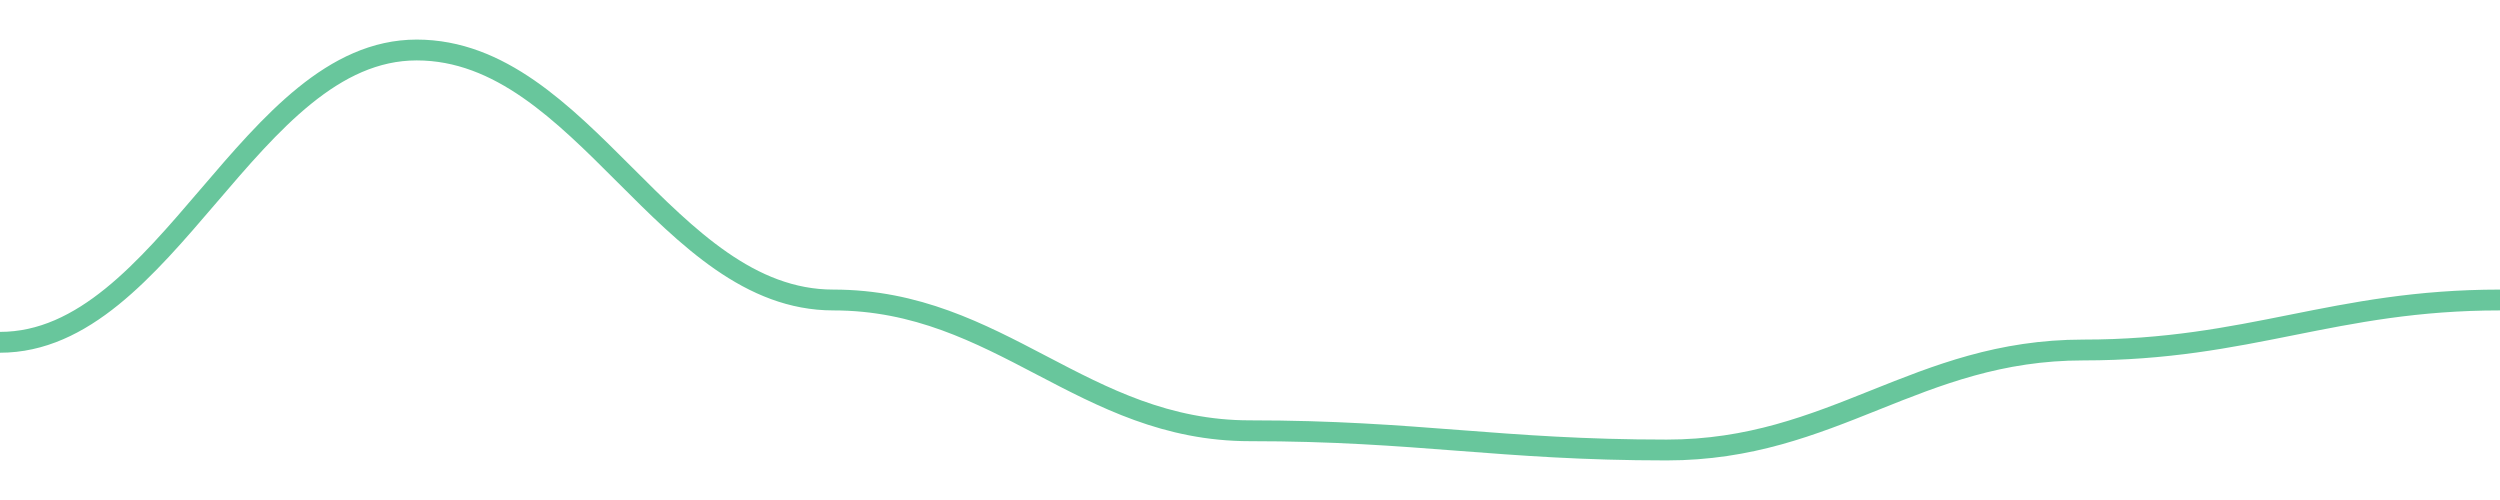
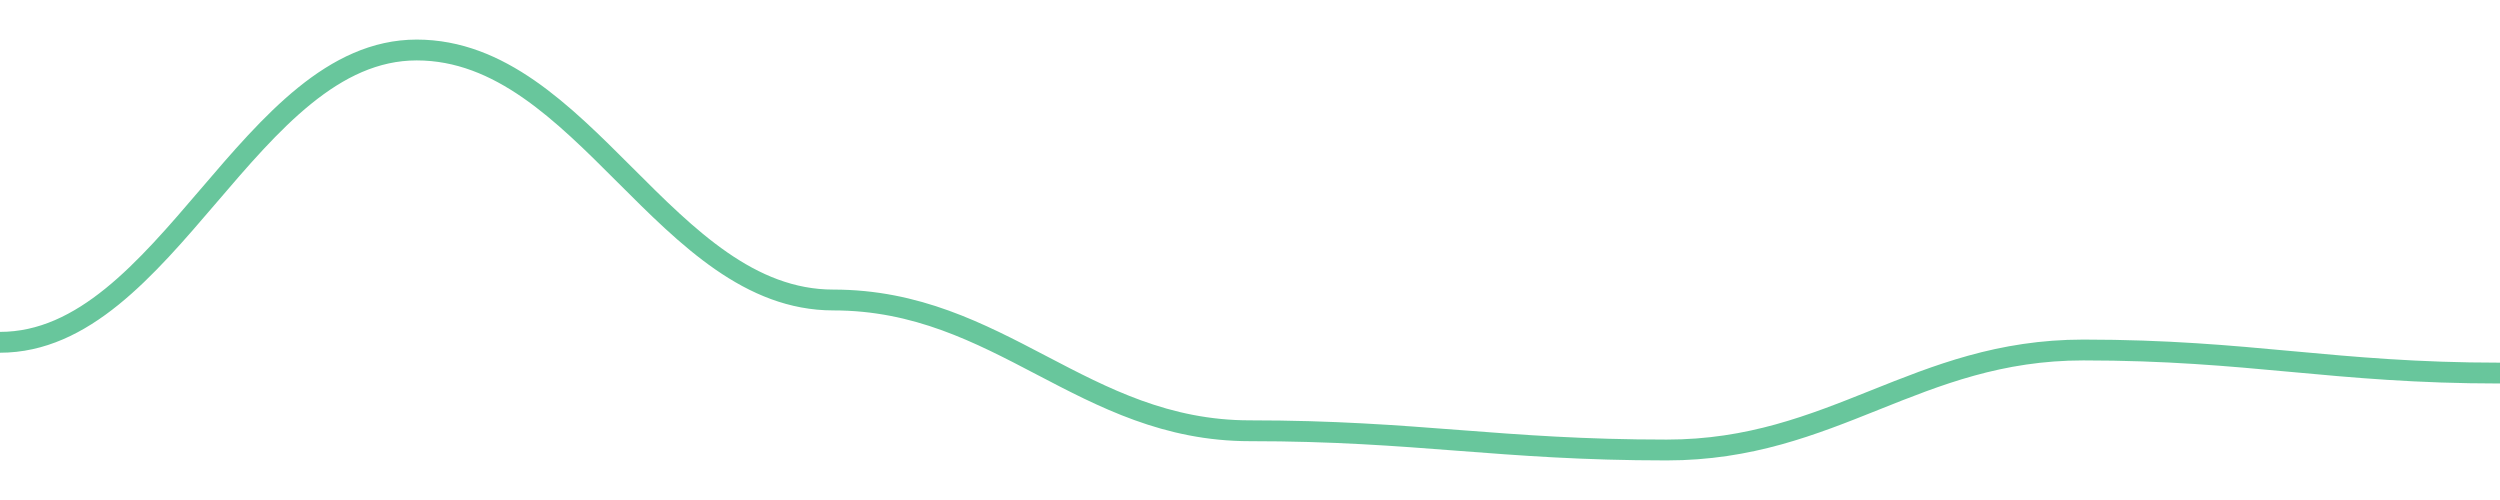
<svg width="180" height="36">
-   <path d="M 0.0,24.646 C 12.0,24.646 18.0,3.6 30.0,3.6 C 42.0,3.6 48.0,21.6 60.0,21.6 C 72.0,21.6 78.0,31.015 90.0,31.015 C 102.0,31.015 108.0,32.4 120.0,32.4 C 132.0,32.4 138.0,25.2 150.0,25.2 C 162.0,25.2 168.0,21.6 180.0,21.6 " fill="none" stroke="#42b883" stroke-width="1.5" opacity="0.8" />
+   <path d="M 0.0,24.646 C 12.0,24.646 18.0,3.6 30.0,3.6 C 42.0,3.6 48.0,21.6 60.0,21.6 C 72.0,21.6 78.0,31.015 90.0,31.015 C 102.0,31.015 108.0,32.4 120.0,32.4 C 132.0,32.4 138.0,25.2 150.0,25.2 C 162.0,25.2 168.0,26.862 180.0,26.862 " fill="none" stroke="#42b883" stroke-width="1.5" opacity="0.8" />
</svg>
